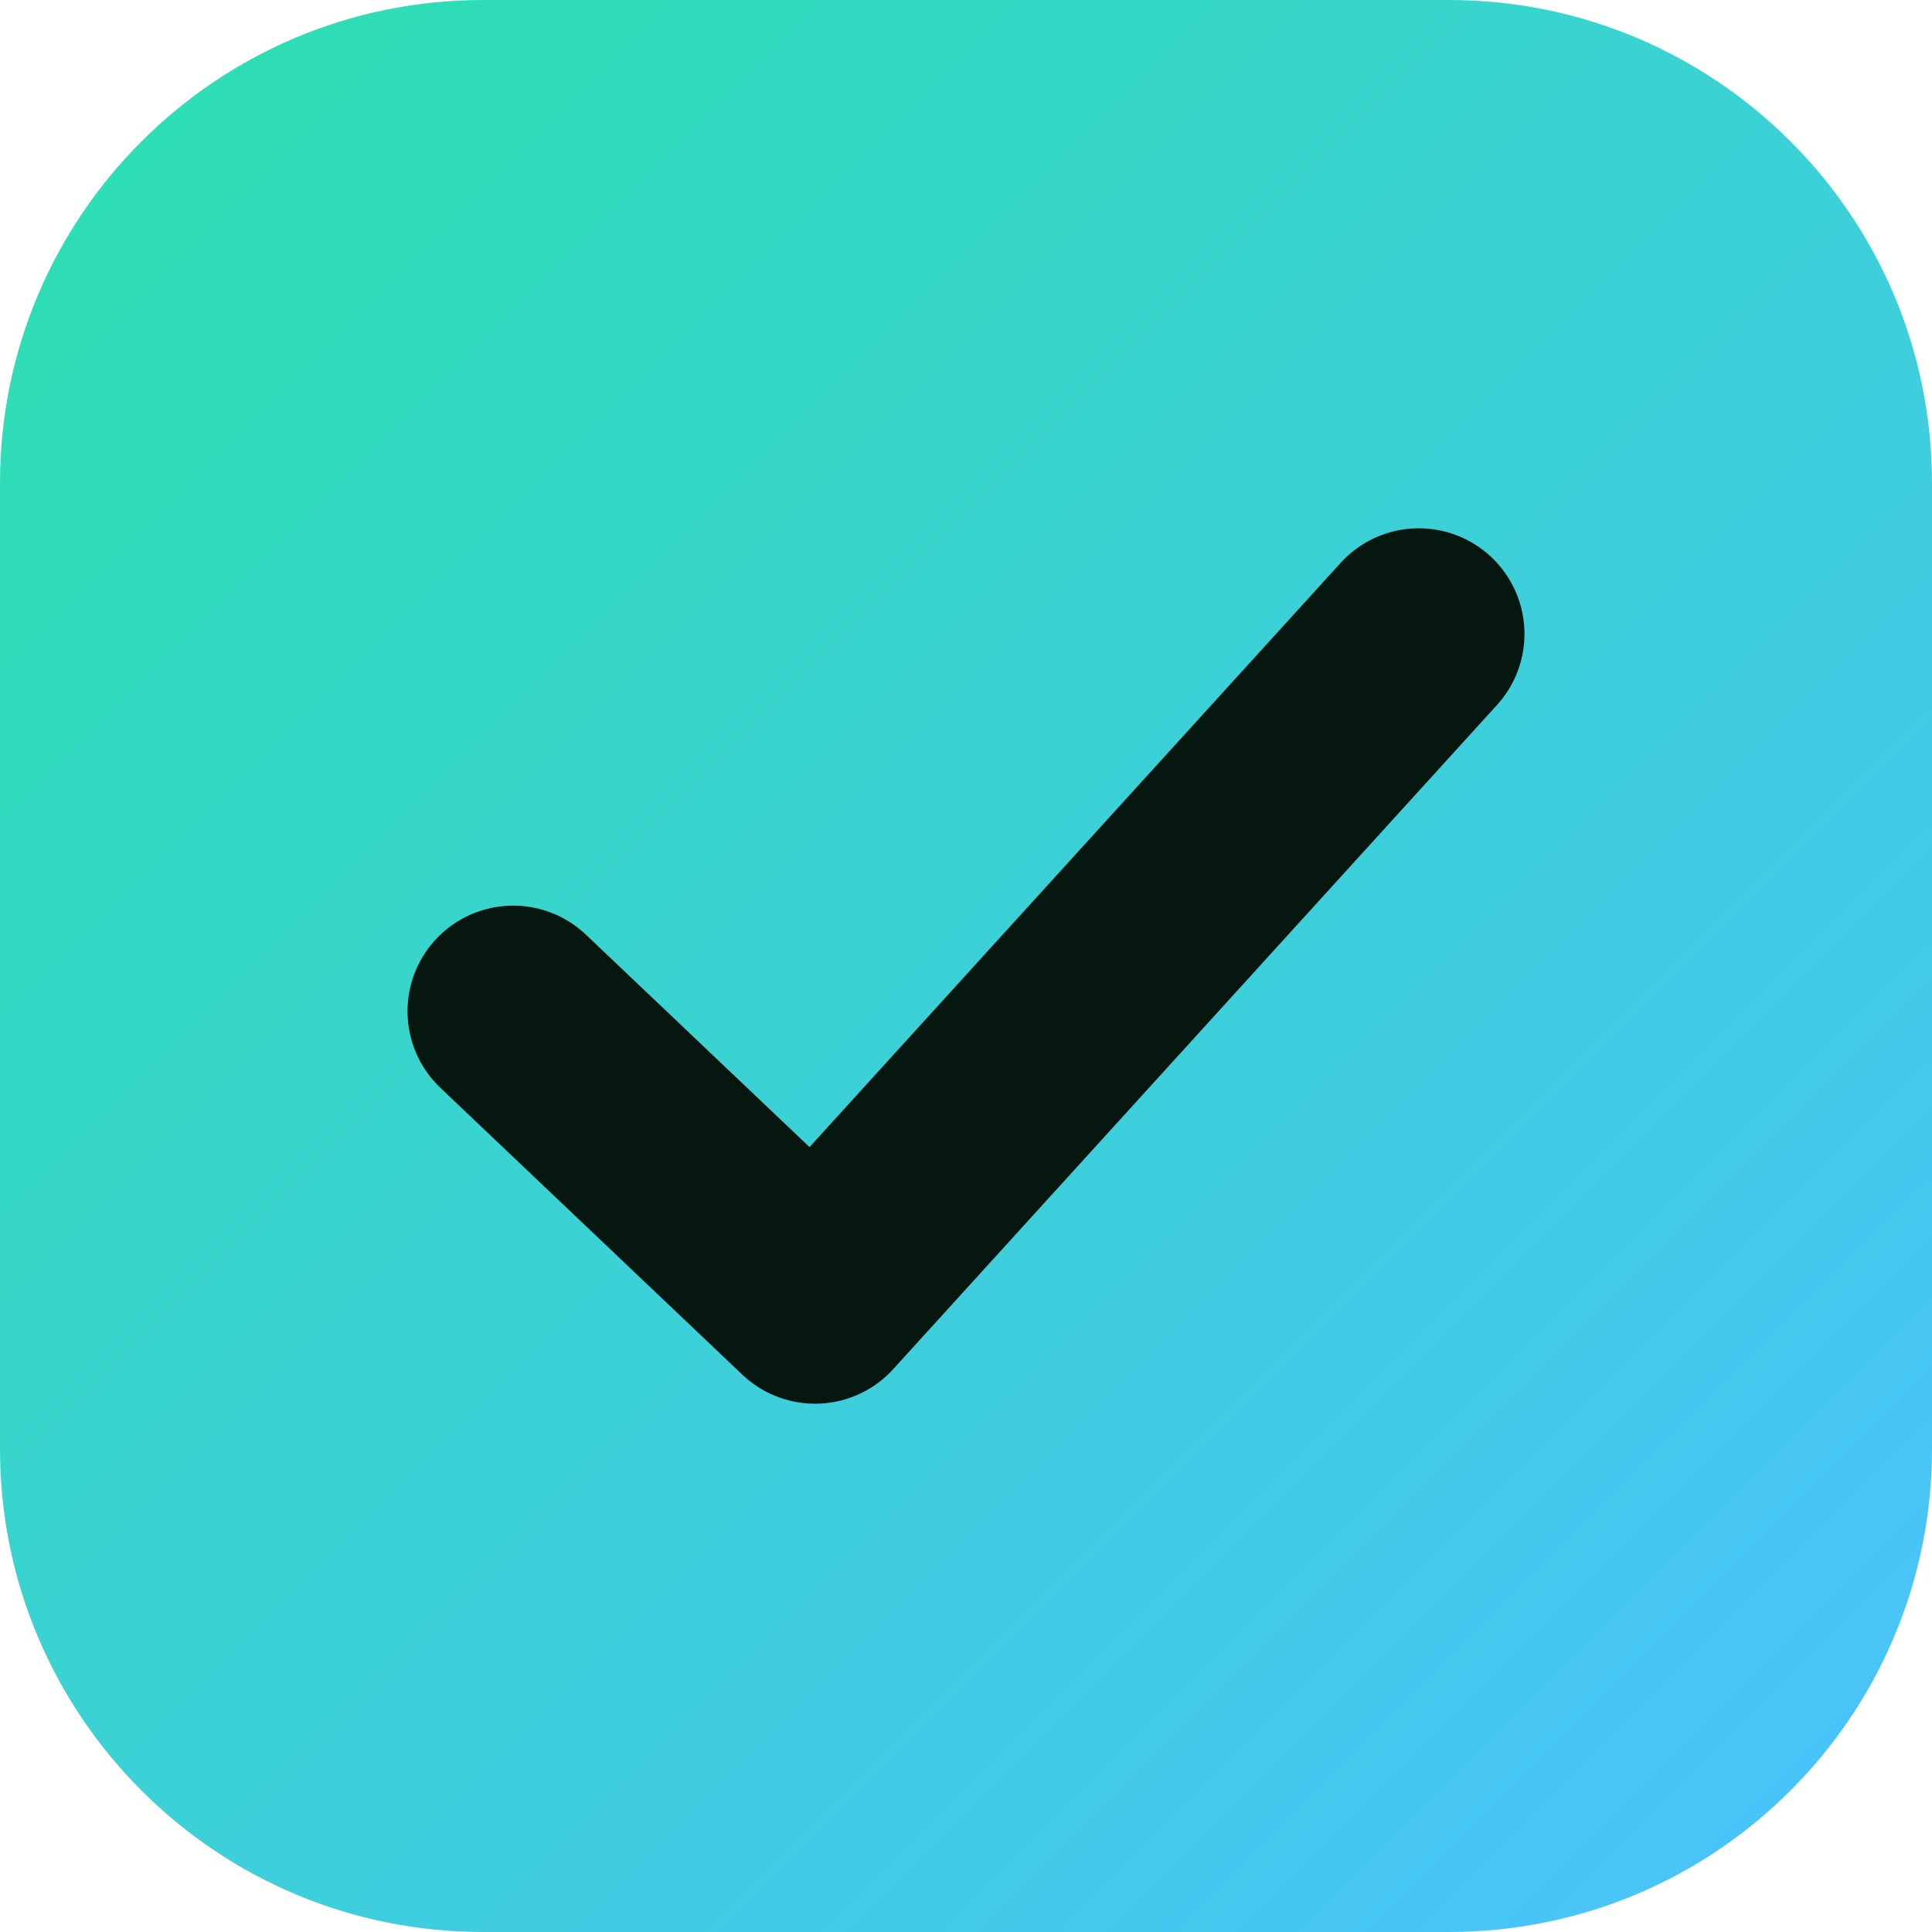
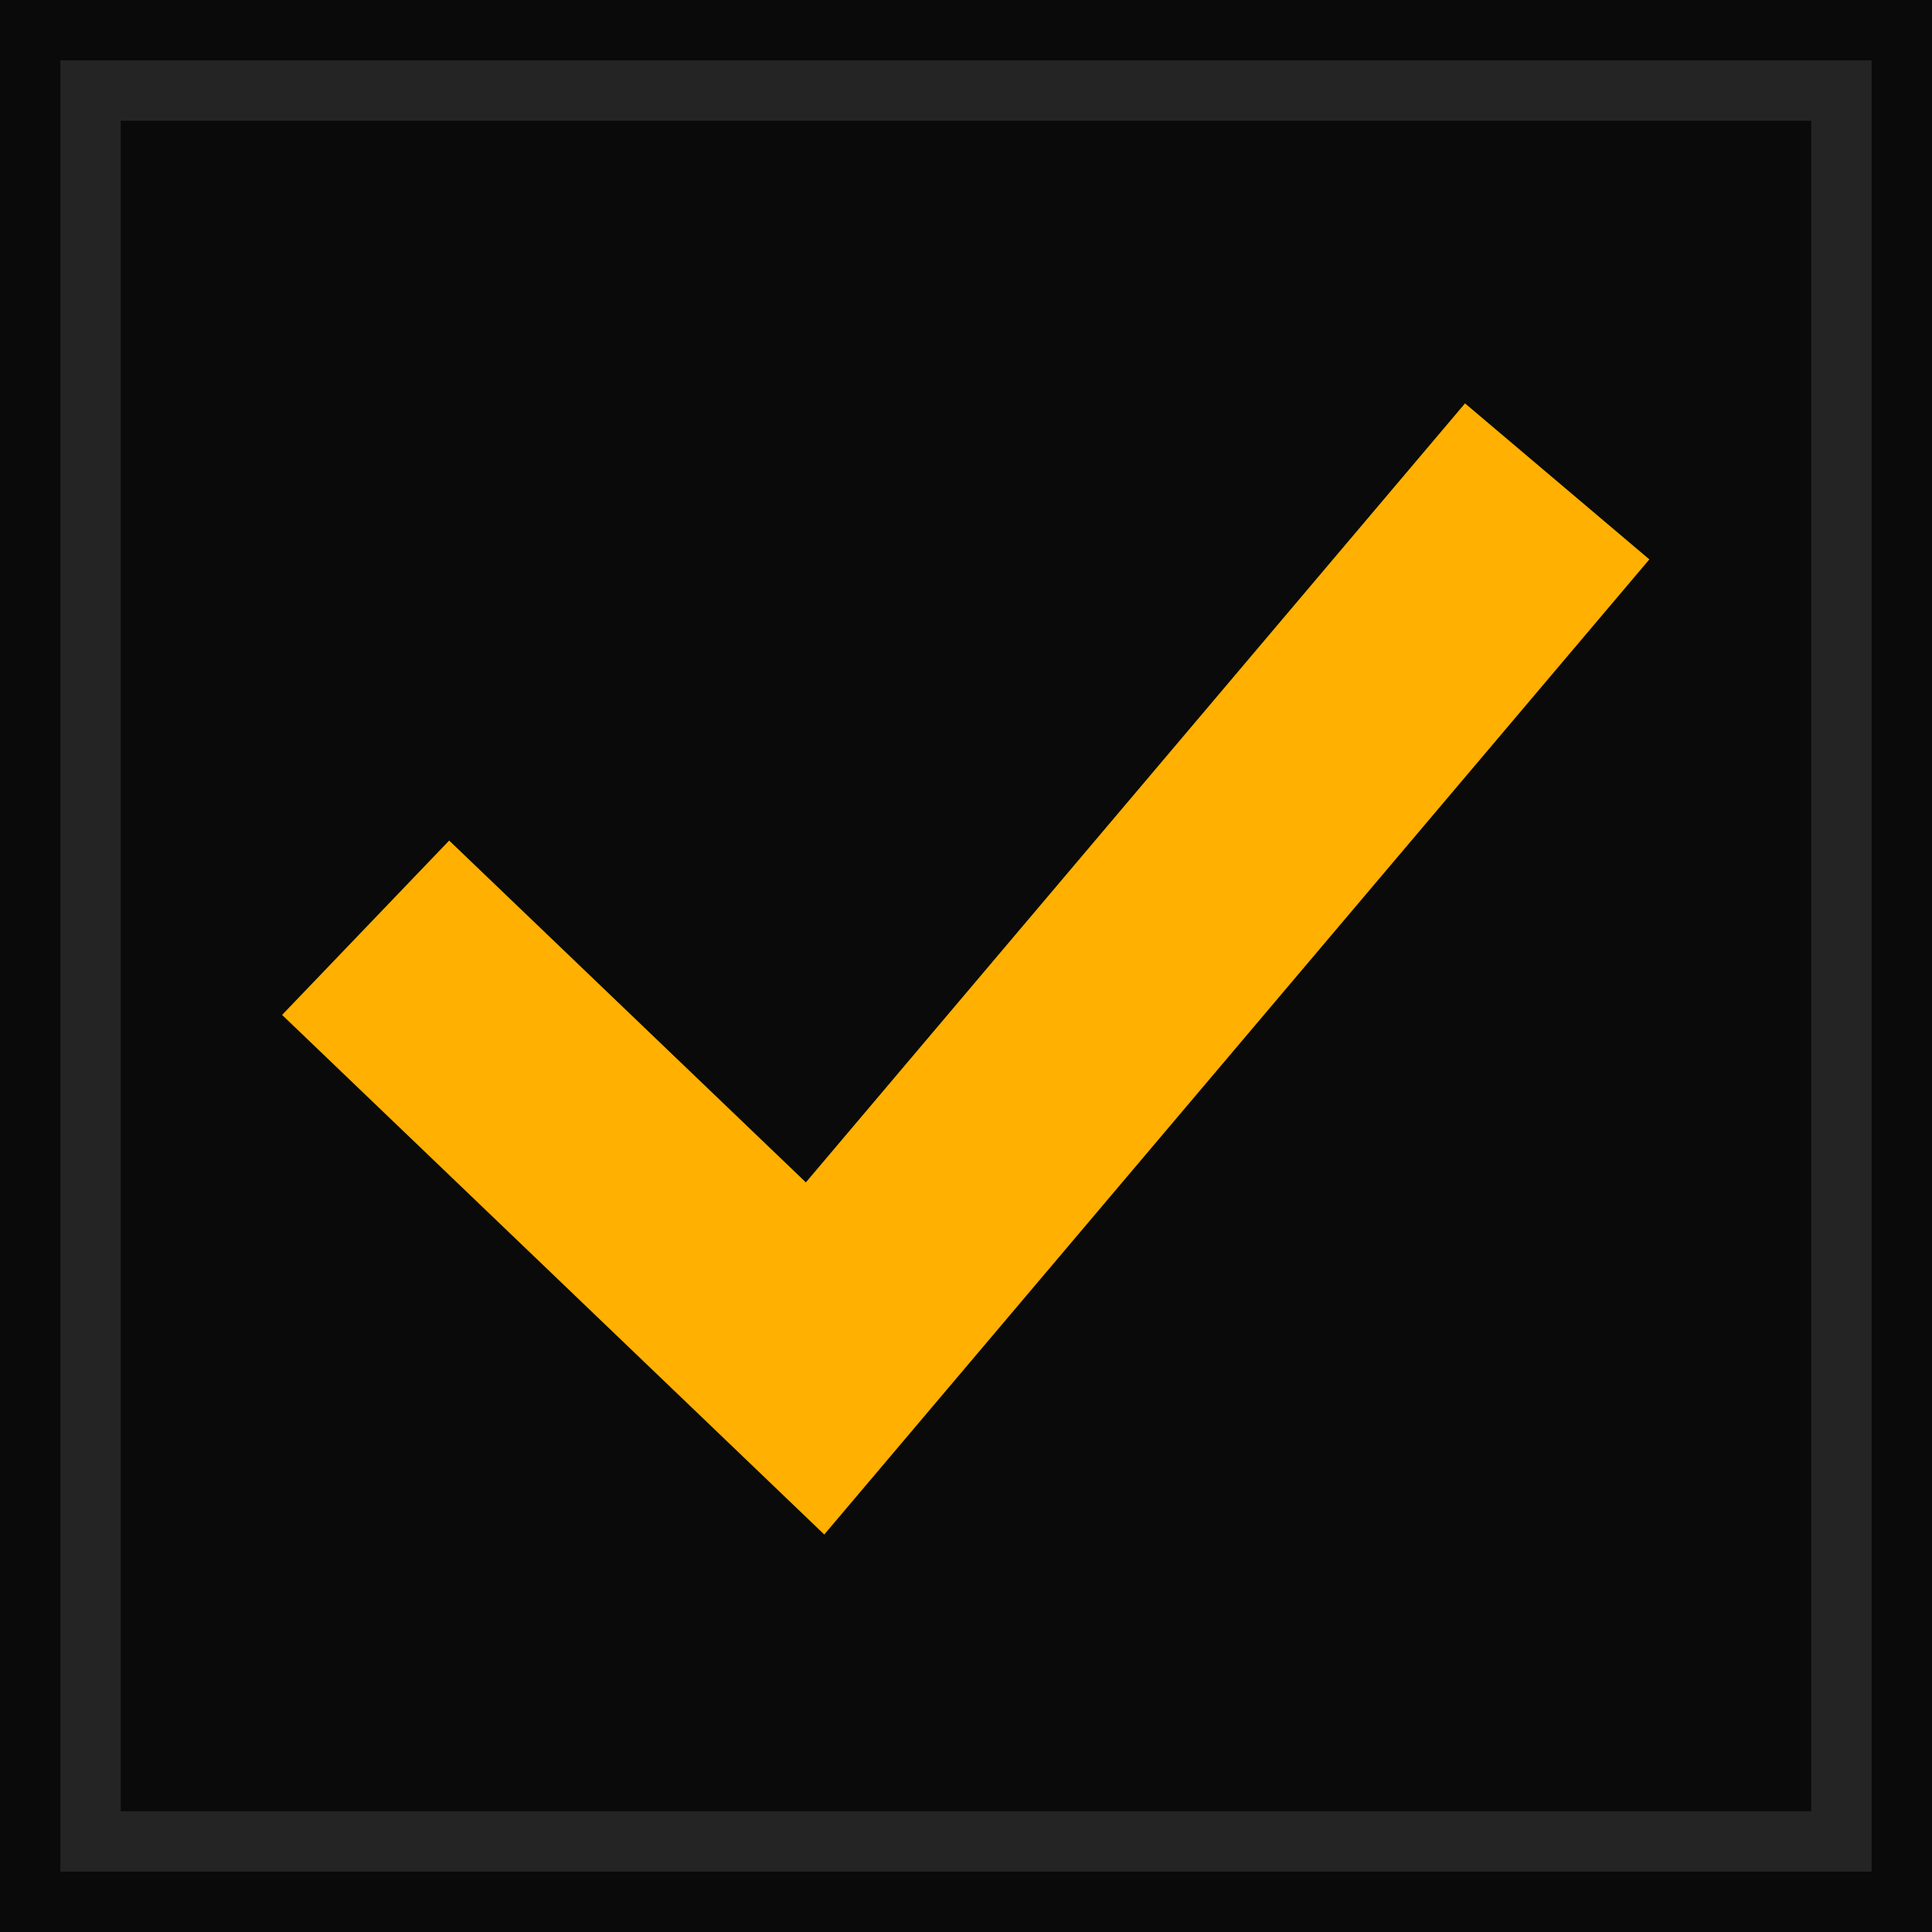
<svg xmlns="http://www.w3.org/2000/svg" viewBox="0 0 64 64">
-   <defs>
-     <linearGradient id="g" x1="0" y1="0" x2="1" y2="1">
-       <stop offset="0" stop-color="#2BE0AE" />
-       <stop offset="1" stop-color="#4CC2FF" />
-     </linearGradient>
-   </defs>
-   <rect width="64" height="64" rx="16" fill="url(#g)" />
-   <path d="M17 33.5 27 43l20-22" fill="none" stroke="#06170F" stroke-width="7" stroke-linecap="round" stroke-linejoin="round" />
+   <rect width="64" height="64" fill="#0A0A0A" />
+   <rect x="3" y="3" width="58" height="58" fill="none" stroke="#242424" stroke-width="2" />
+   <path d="M15 33.5 27 45l22-26" fill="none" stroke="#FFB000" stroke-width="8" stroke-linecap="square" />
</svg>
